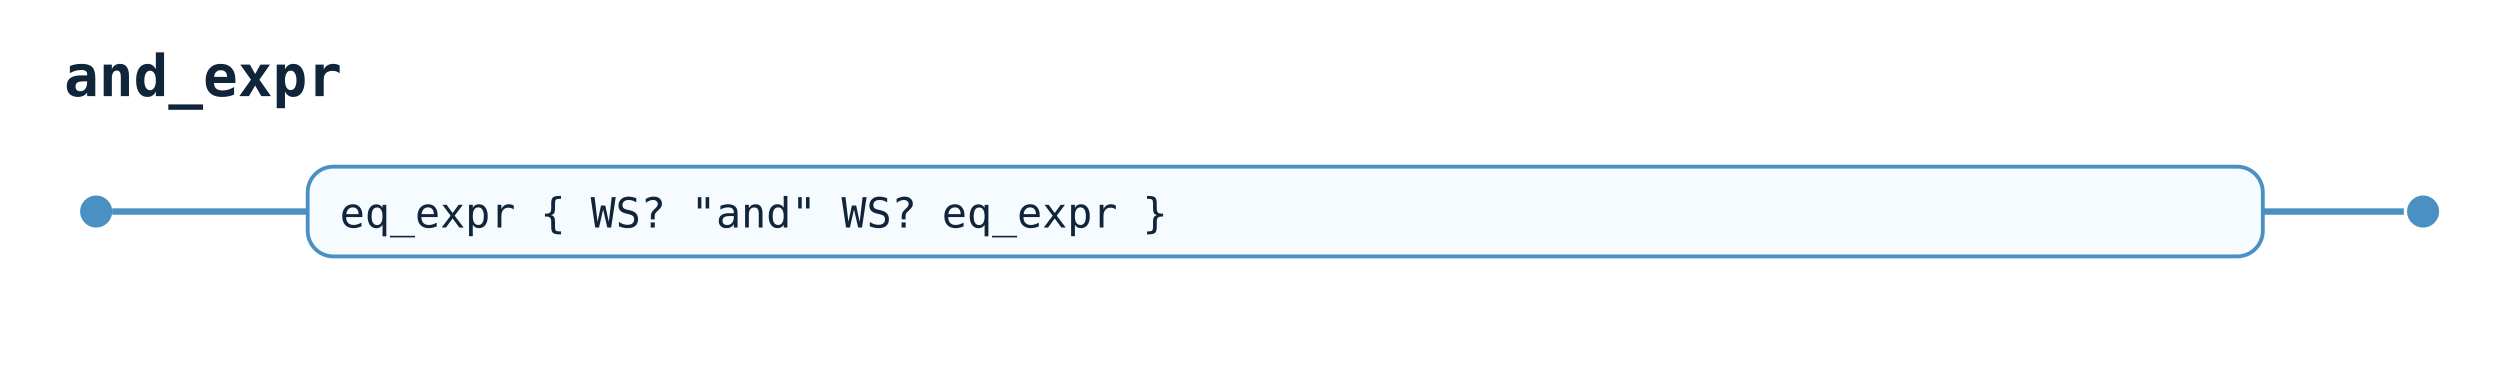
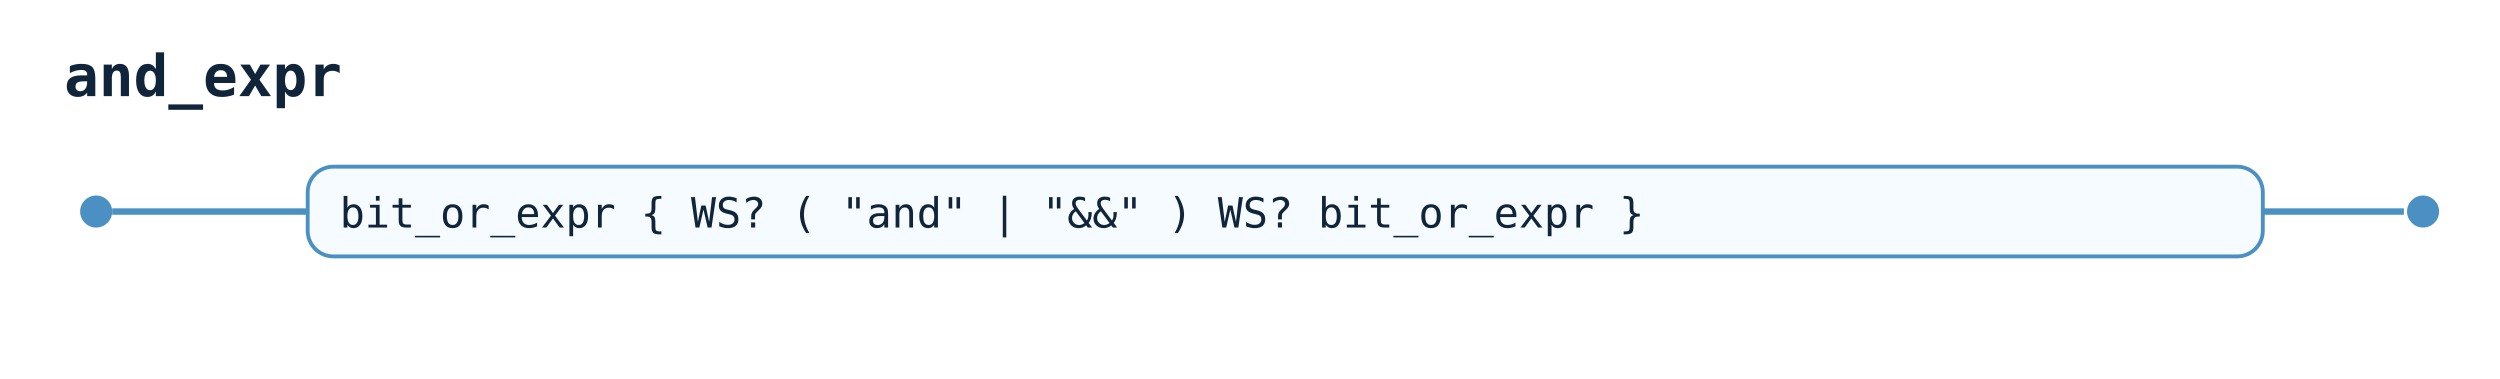
<svg xmlns="http://www.w3.org/2000/svg" width="780" height="118" viewBox="0 0 780 118">
  <style>text{font-family:ui-monospace,SFMono-Regular,Menlo,Consolas,monospace;fill:#10243a;}.title{font-size:18px;font-weight:700;}.alt{font-size:13px;}.box{fill:#f6fbff;stroke:#4a90c2;stroke-width:1.2;rx:8;ry:8;}.line{stroke:#4a90c2;stroke-width:2;fill:none;}.dot{fill:#4a90c2;}</style>
  <text x="20" y="30" class="title">and_expr</text>
  <circle class="dot" cx="30" cy="66" r="5" />
  <path class="line" d="M 35 66 L 96 66" />
  <rect class="box" x="96" y="52" width="610" height="28" />
-   <text class="alt" x="106" y="71">eq_expr { WS? "and" WS? eq_expr }</text>
+   <text class="alt" x="106" y="71">bit_or_expr { WS? ( "and" | "&amp;&amp;" ) WS? bit_or_expr }</text>
  <path class="line" d="M 706 66 L 750 66" />
  <circle class="dot" cx="756" cy="66" r="5" />
</svg>
